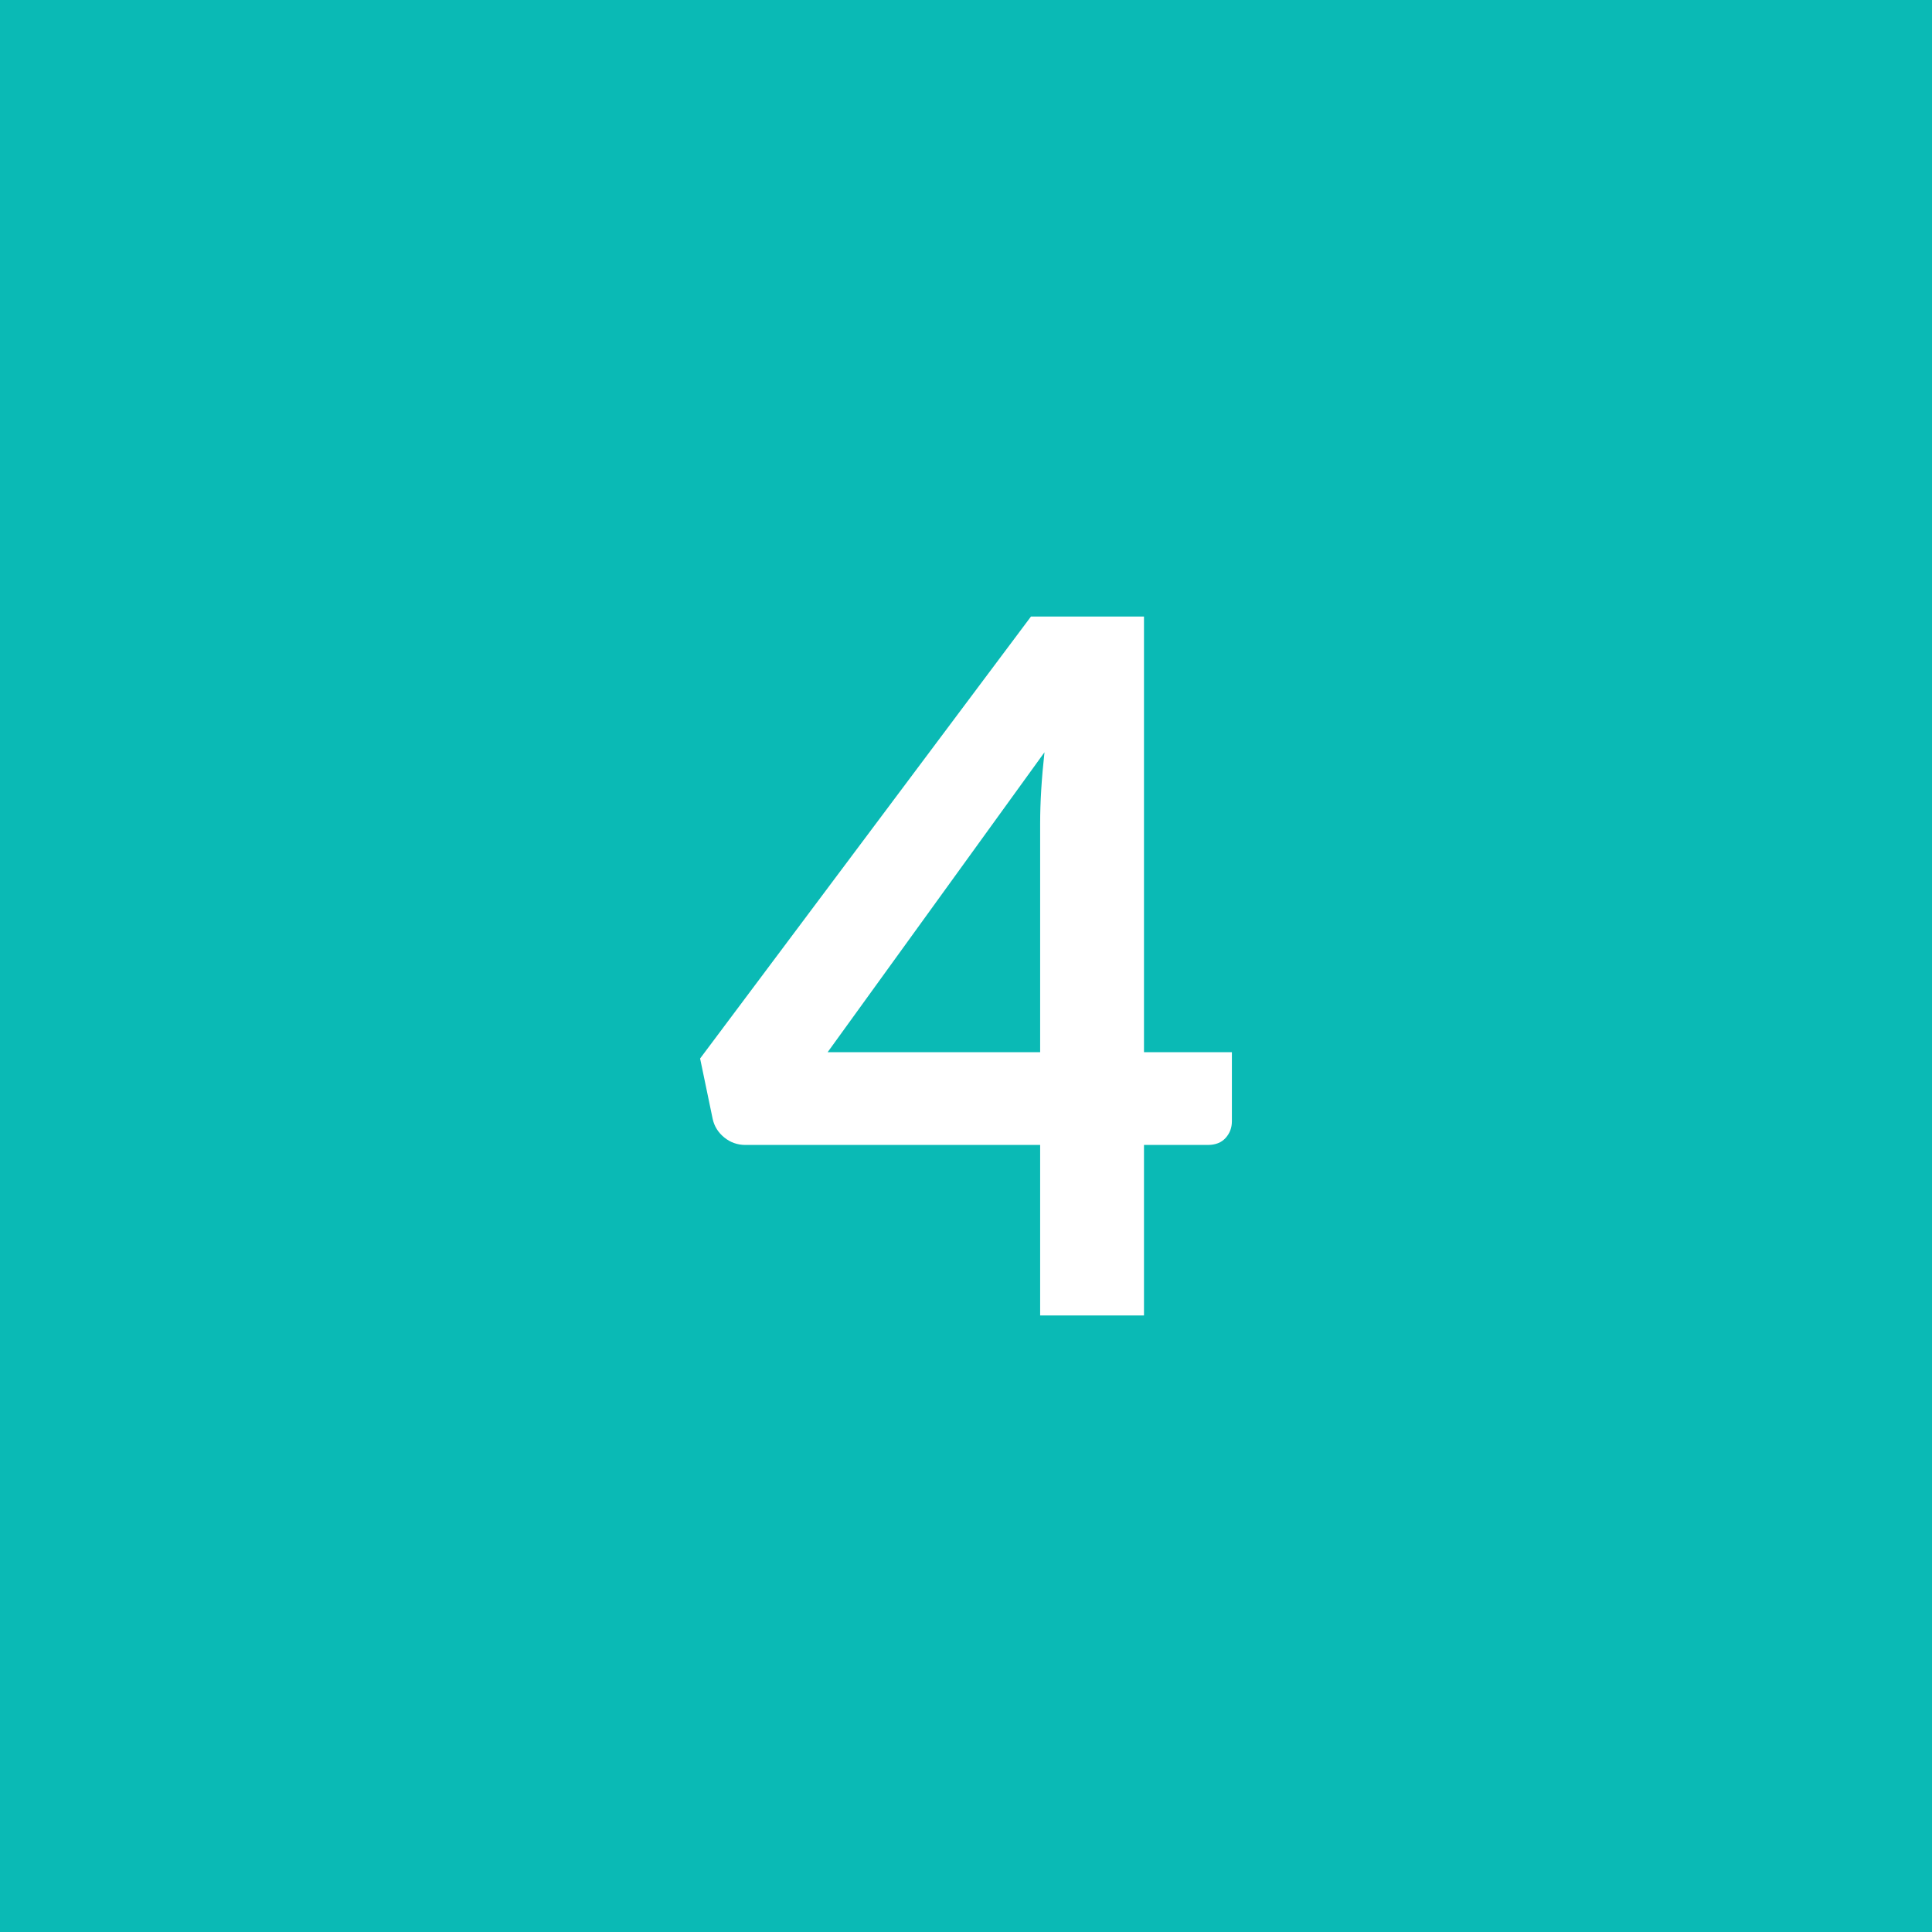
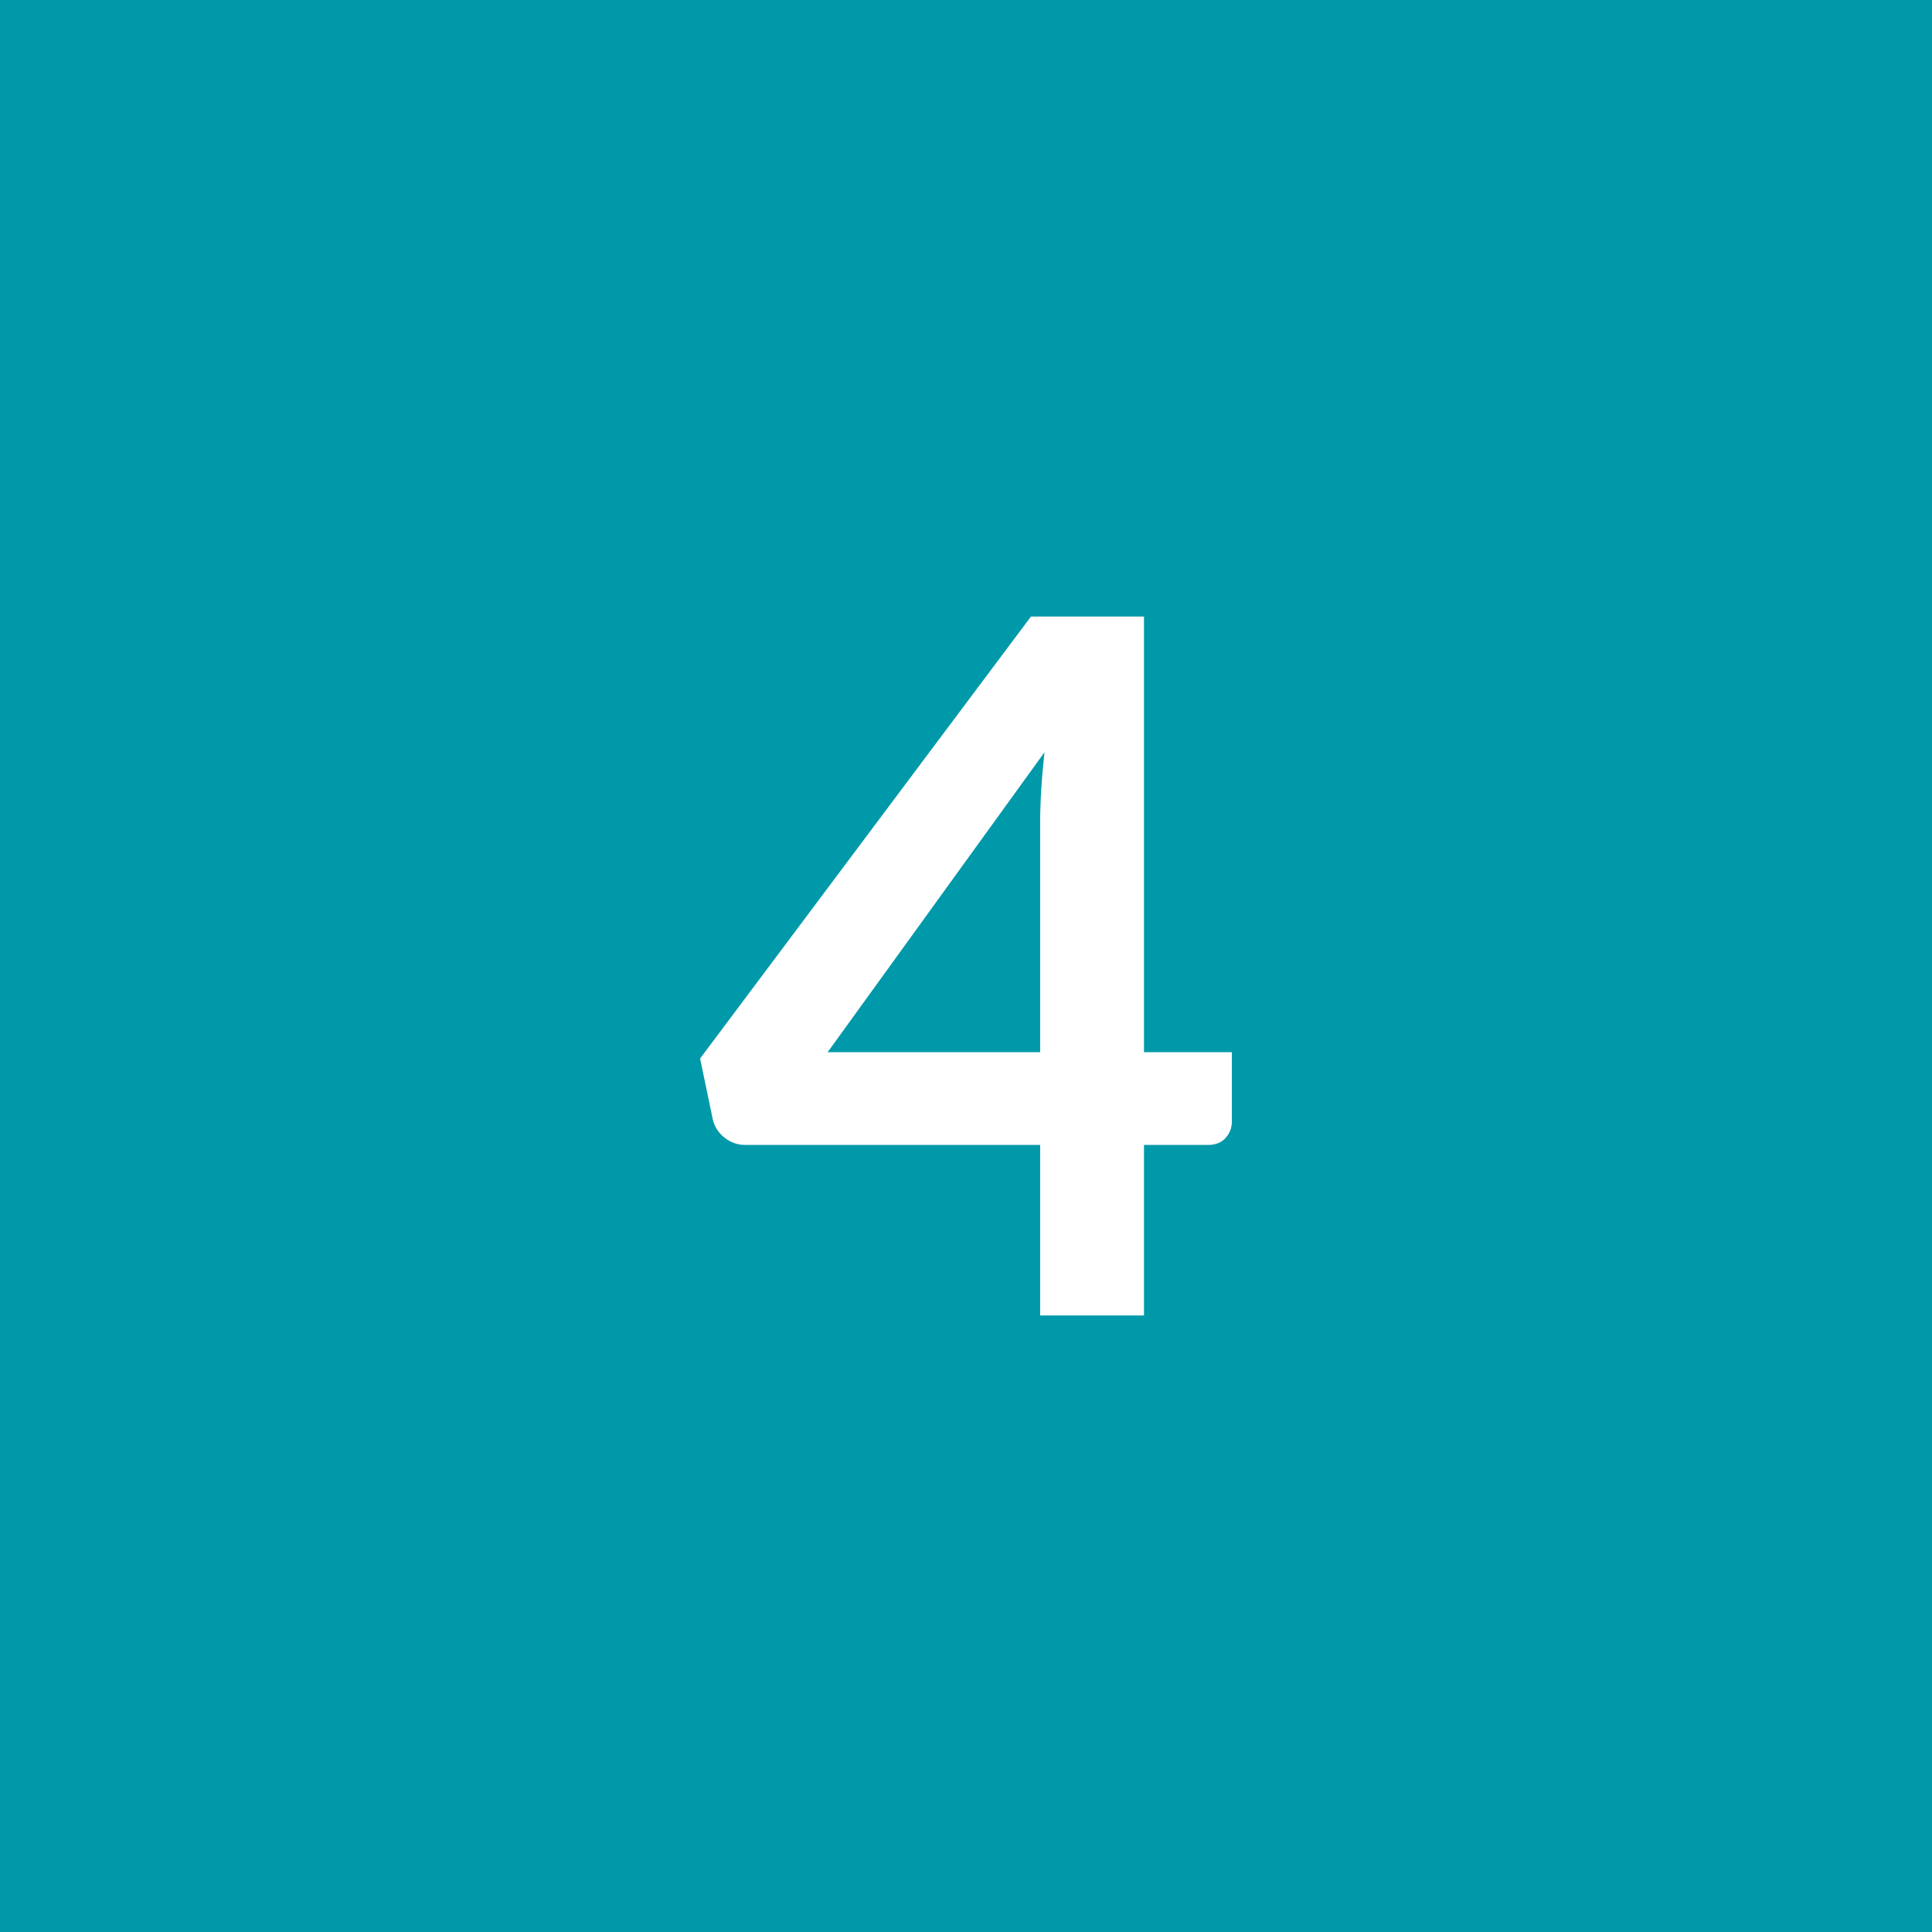
<svg xmlns="http://www.w3.org/2000/svg" width="400" height="400" viewBox="0 0 400 400">
-   <rect width="100%" height="100%" fill="#0ABAB5" />
+   <rect width="100%" height="100%" fill="#0099A9" />
  <path fill="#ffffff" d="M171.35 217.85h44v-47.3q0-6.7.9-14.8zm65.5 0h18.2v14.3q0 2-1.3 3.45t-3.7 1.45h-13.2v35.3h-21.5v-35.3h-61q-2.5 0-4.4-1.55t-2.4-3.85l-2.6-12.5 68.5-91.5h23.4z" />
</svg>
